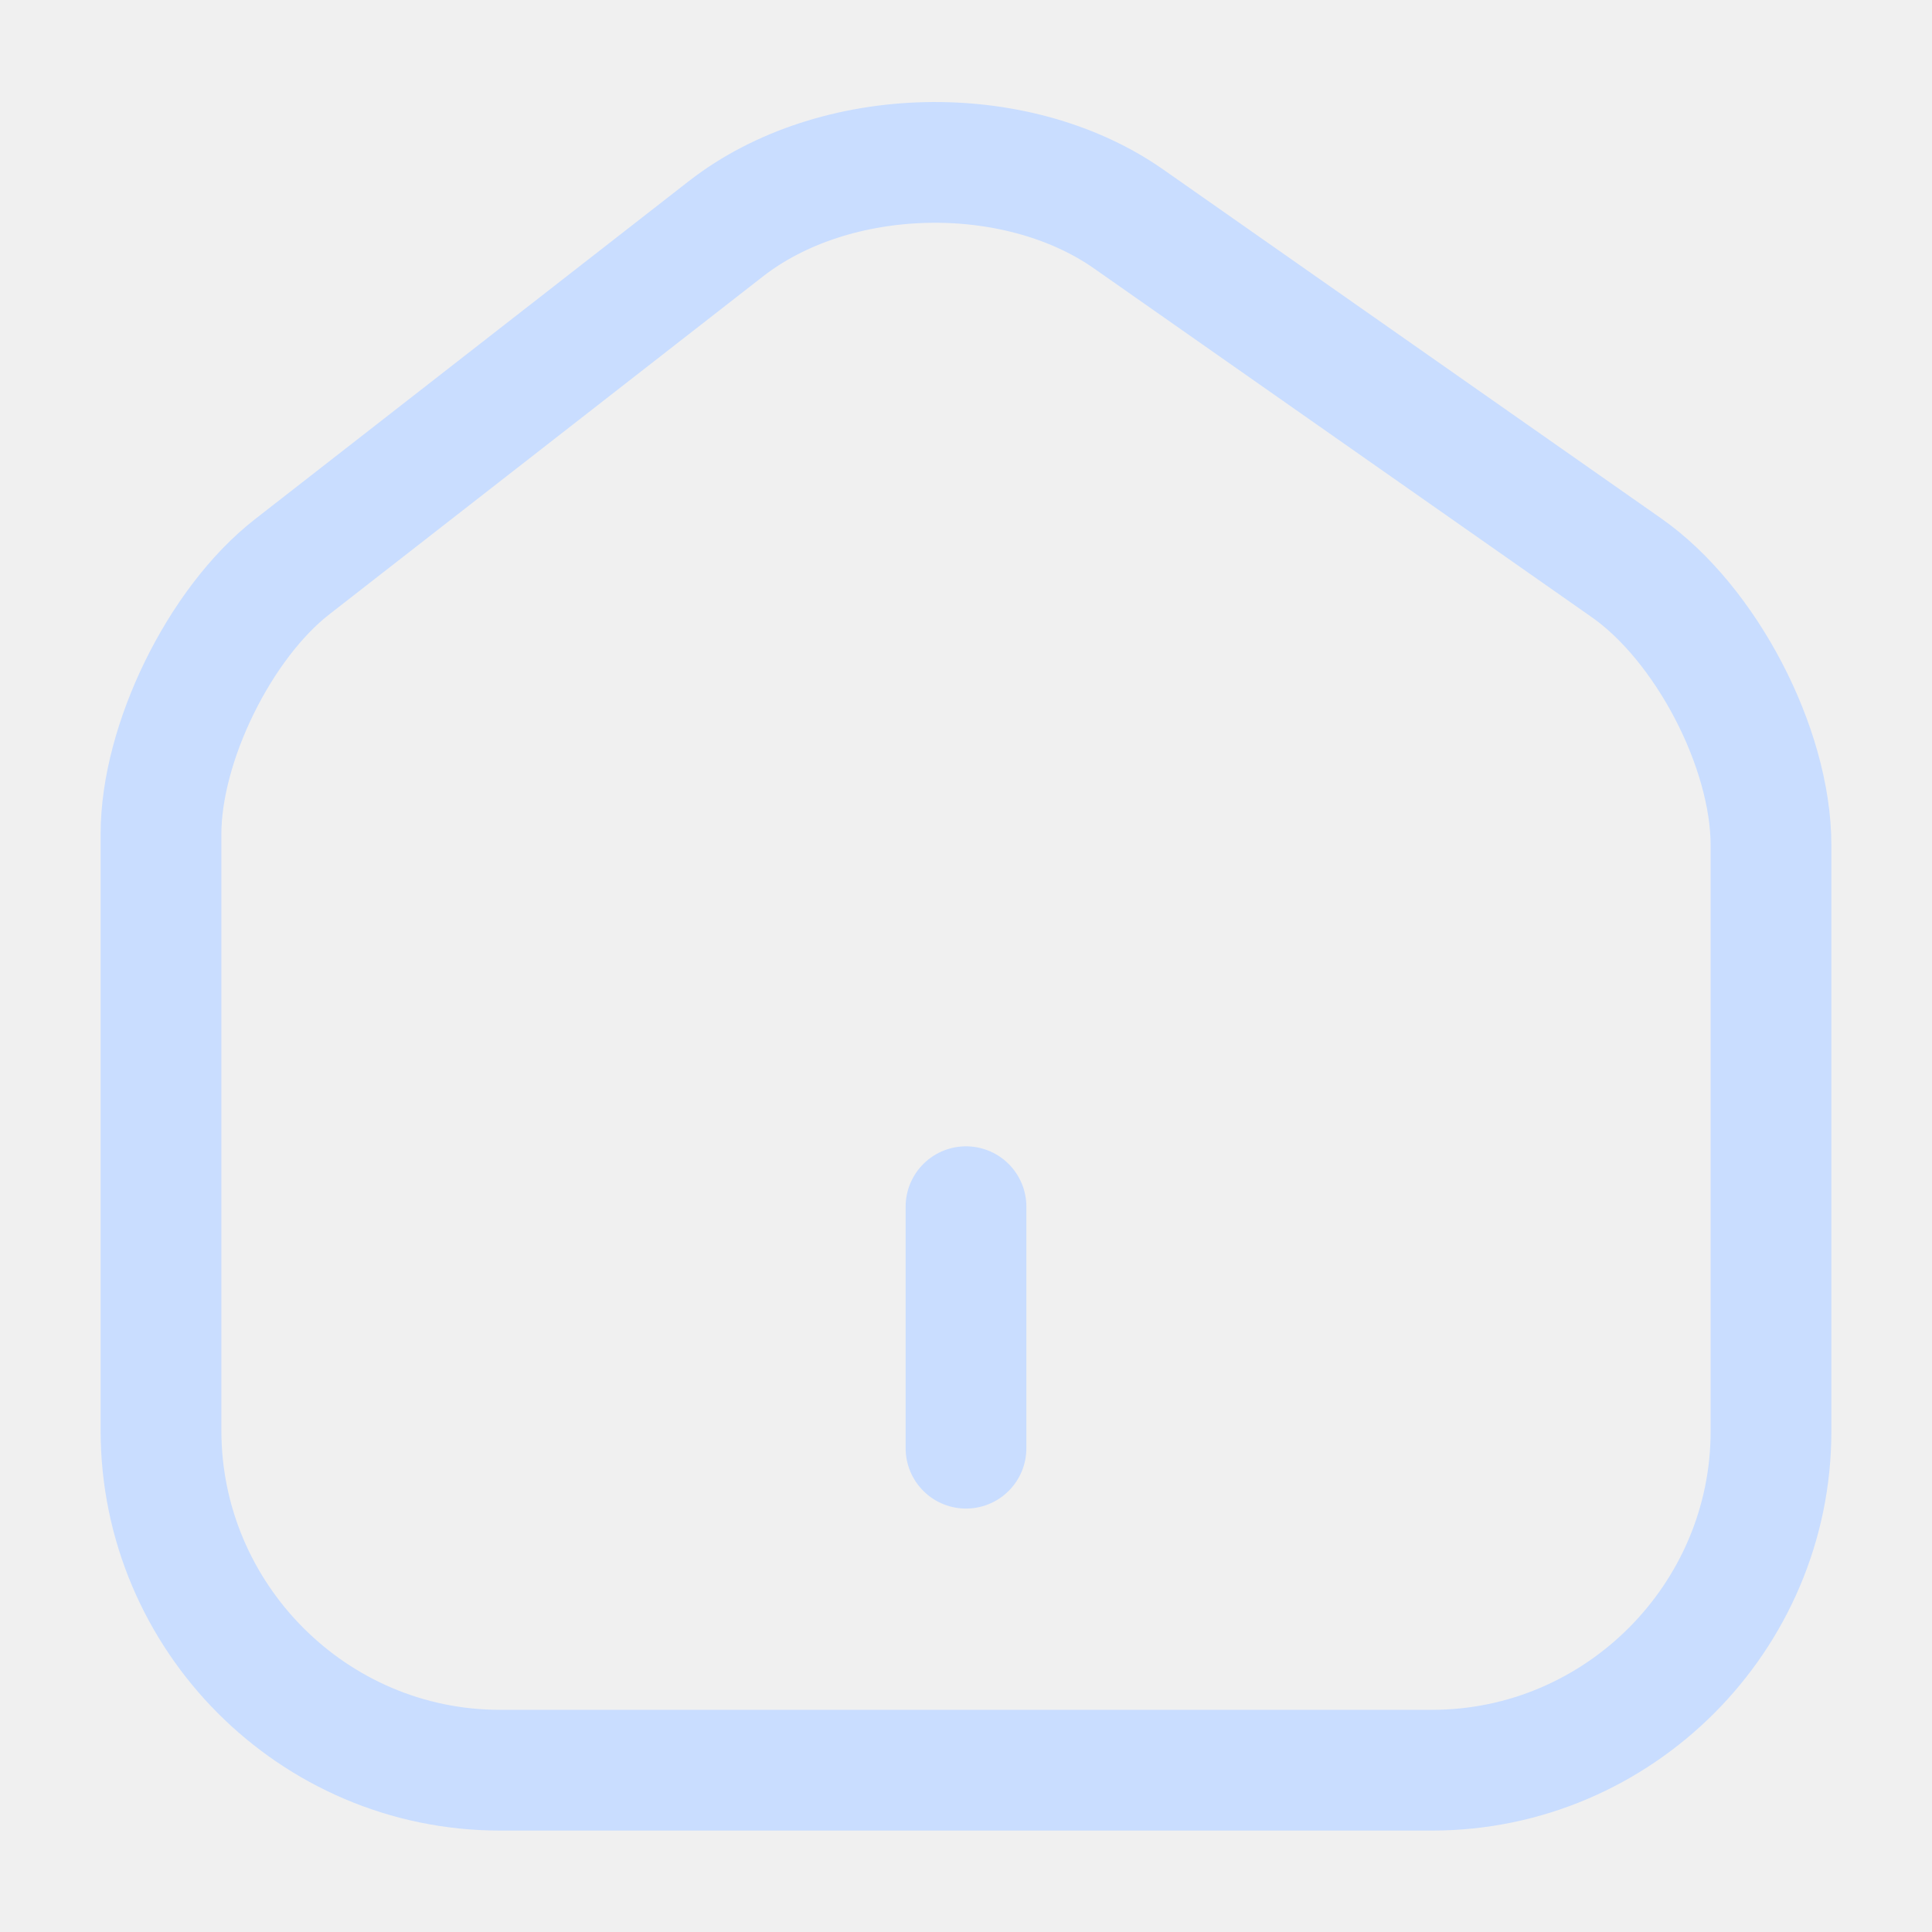
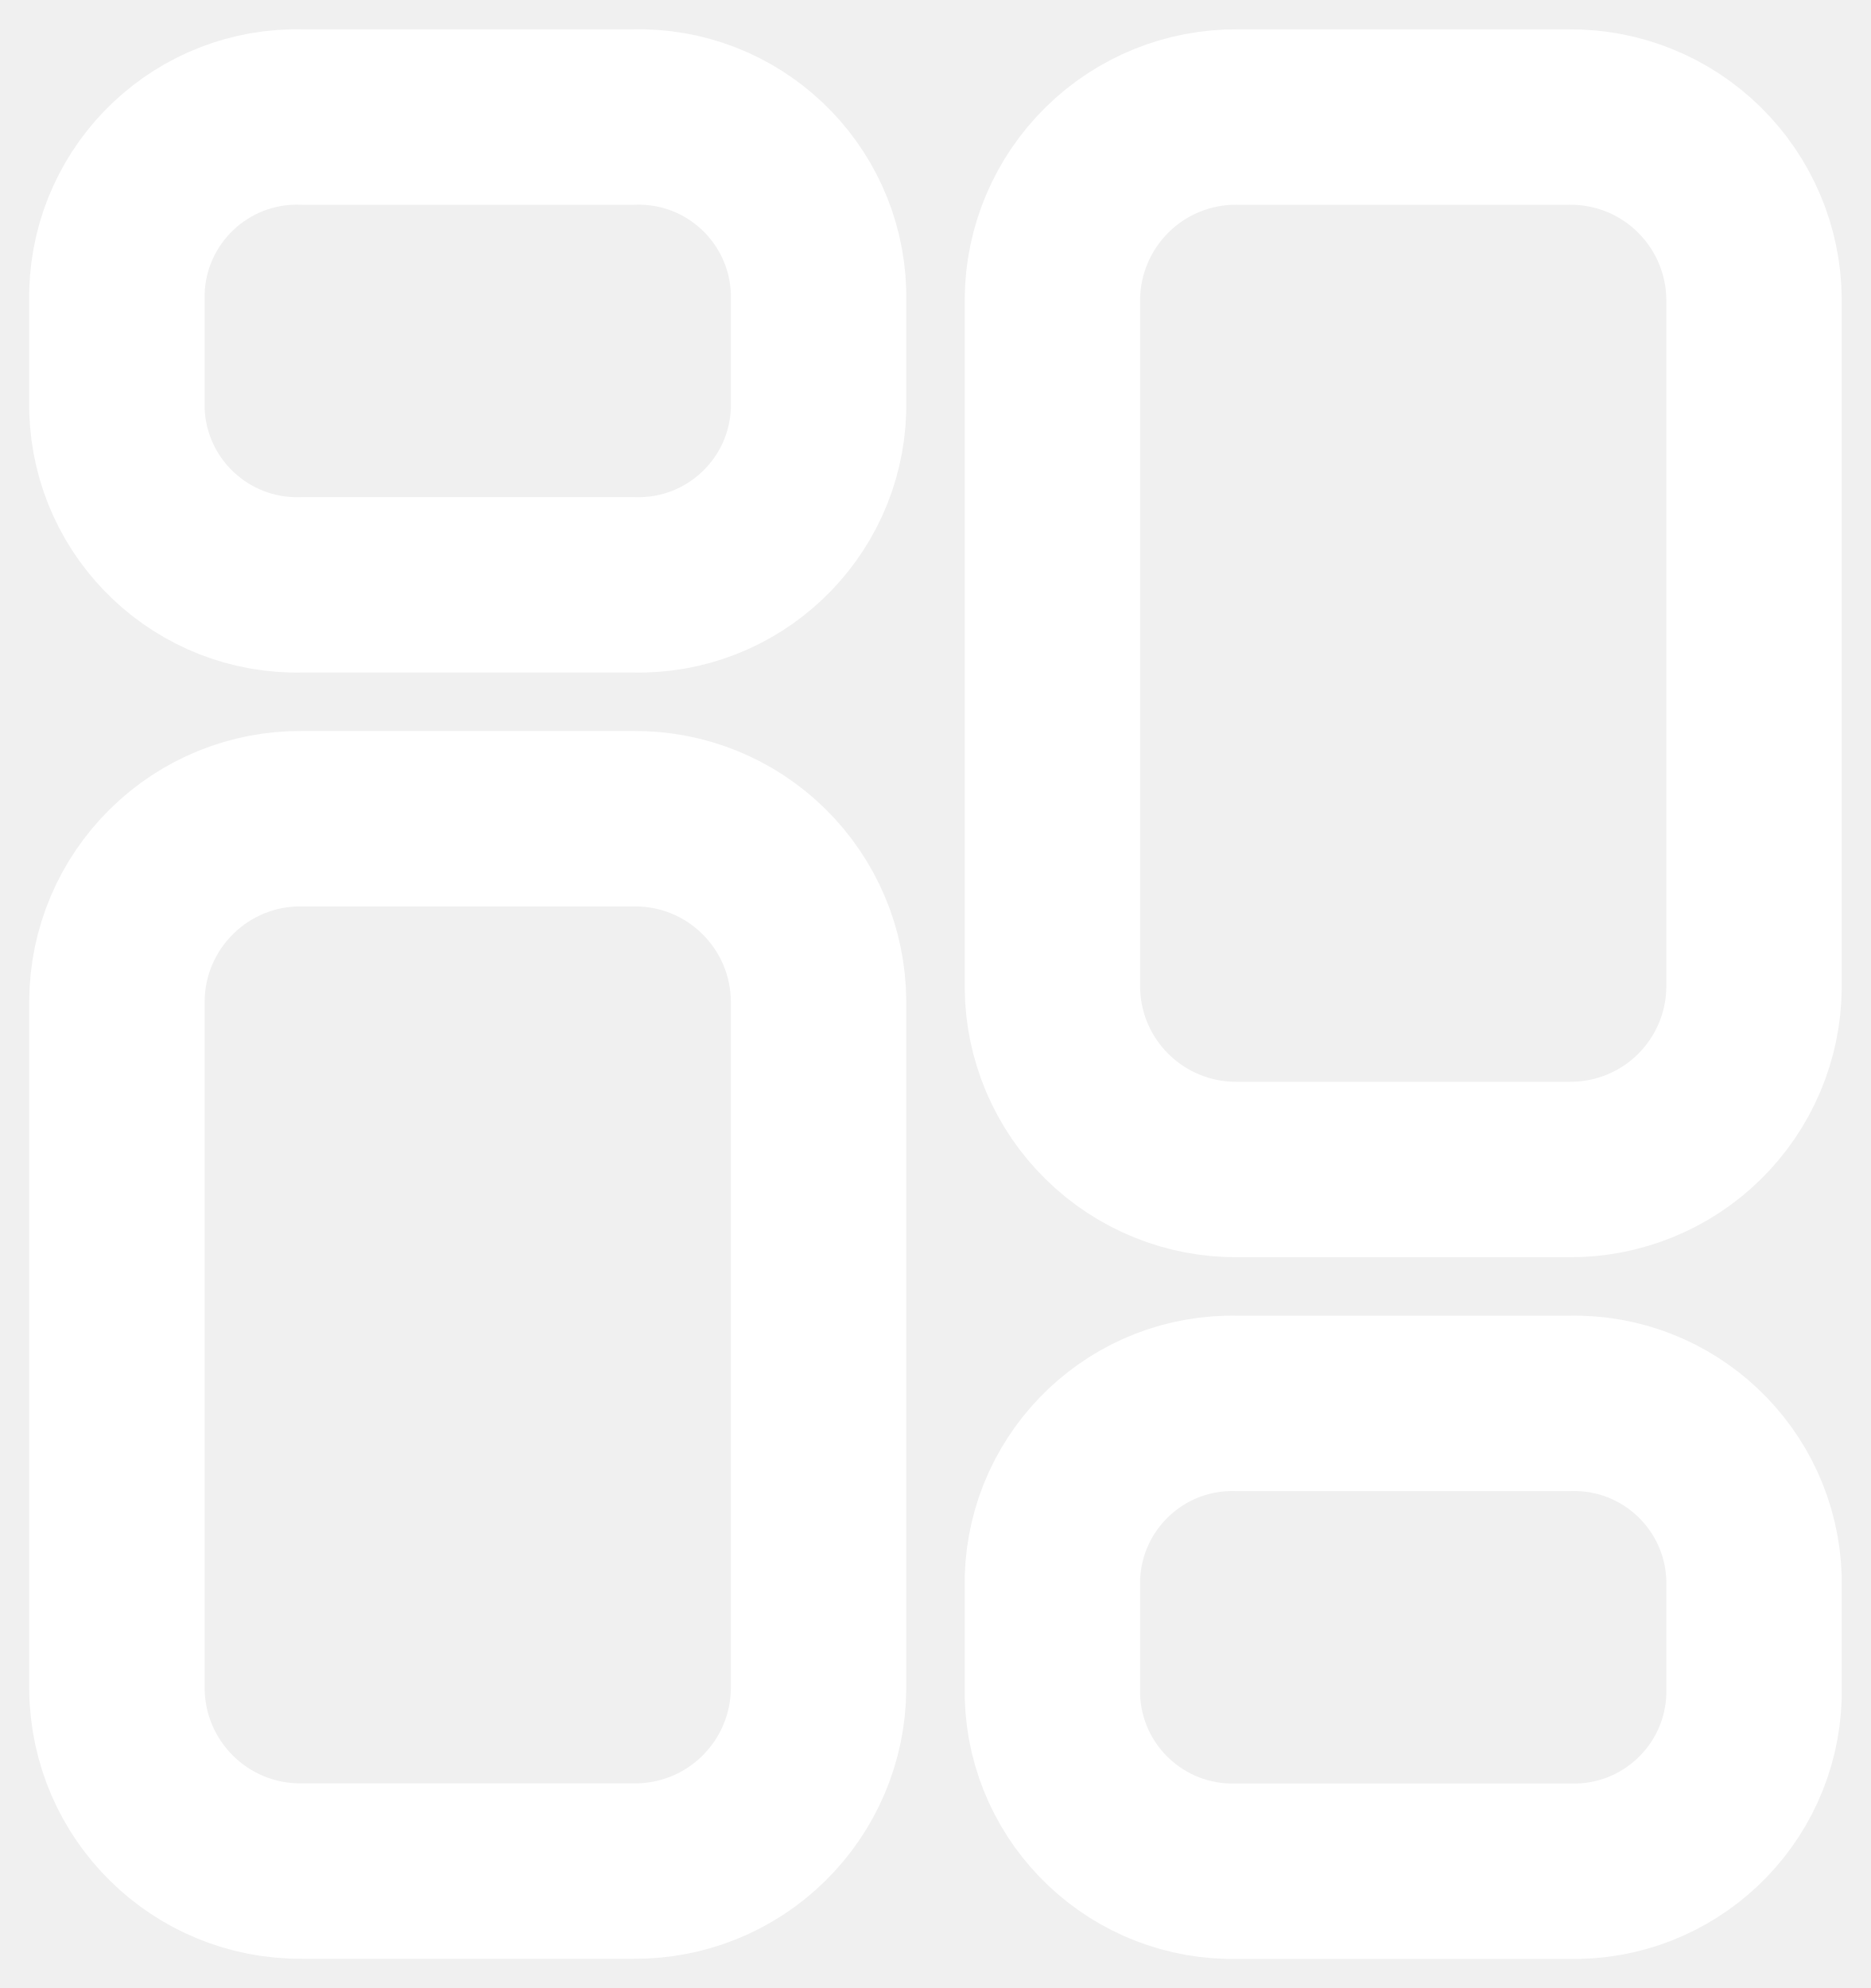
- <svg xmlns="http://www.w3.org/2000/svg" width="24" height="24" viewBox="0 0 24 24" fill="none">
-   <path d="M12 17.99V14.99M9.02 2.84L3.63 7.04C2.73 7.74 2 9.23 2 10.36V17.77C2 20.09 3.89 21.99 6.21 21.99H17.79C20.11 21.99 22 20.09 22 17.78V10.5C22 9.29 21.19 7.74 20.2 7.05L14.02 2.72C12.62 1.74 10.37 1.79 9.02 2.84Z" stroke="#C9DDFF" stroke-width="1.5" stroke-linecap="round" stroke-linejoin="round" />
+ <svg xmlns="http://www.w3.org/2000/svg" width="16" height="17" viewBox="0 0 16 17" fill="none">
+   <path fill-rule="evenodd" clip-rule="evenodd" d="M5.418 7.001H2.582C2.166 6.997 1.765 7.159 1.469 7.451C1.172 7.743 1.003 8.14 1 8.557V14.445C1.008 15.312 1.716 16.008 2.582 16H5.418C5.834 16.004 6.235 15.842 6.531 15.55C6.828 15.258 6.997 14.861 7 14.444V8.557C6.997 8.14 6.828 7.743 6.531 7.451C6.235 7.159 5.834 6.997 5.418 7.001Z" stroke="white" stroke-width="1.5" stroke-linecap="round" stroke-linejoin="round" />
+   <path fill-rule="evenodd" clip-rule="evenodd" d="M5.418 1.001H2.582C1.733 0.977 1.026 1.645 1 2.494V3.508C1.026 4.356 1.733 5.024 2.582 5.001H5.418C6.267 5.024 6.974 4.356 7 3.508V2.494C6.974 1.645 6.267 0.977 5.418 1.001Z" stroke="white" stroke-width="1.5" stroke-linecap="round" stroke-linejoin="round" />
+   <path fill-rule="evenodd" clip-rule="evenodd" d="M10.582 10.001H13.417C13.833 10.004 14.234 9.843 14.531 9.551C14.828 9.259 14.997 8.861 15 8.445V2.557C14.997 2.141 14.828 1.743 14.531 1.451C14.235 1.159 13.834 0.997 13.418 1.001H10.582C10.166 0.997 9.765 1.159 9.469 1.451C9.172 1.743 9.003 2.141 9 2.557V8.445C9.003 8.861 9.172 9.259 9.469 9.55C9.765 9.842 10.166 10.004 10.582 10.001Z" stroke="white" stroke-width="1.5" stroke-linecap="round" stroke-linejoin="round" />
+   <path fill-rule="evenodd" clip-rule="evenodd" d="M10.582 16.001H13.417C14.266 16.025 14.974 15.357 15 14.508V13.494C14.974 12.645 14.267 11.977 13.418 12.001H10.582C9.733 11.977 9.026 12.645 9 13.494V14.507C9.025 15.356 9.733 16.024 10.582 16.001Z" stroke="white" stroke-width="1.5" stroke-linecap="round" stroke-linejoin="round" />
</svg>
